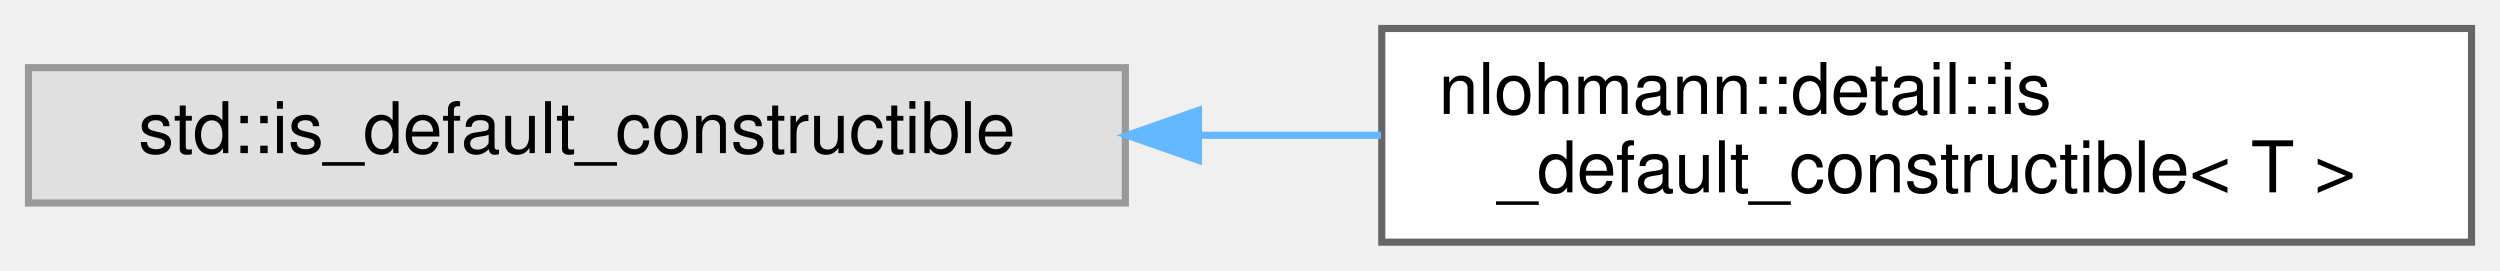
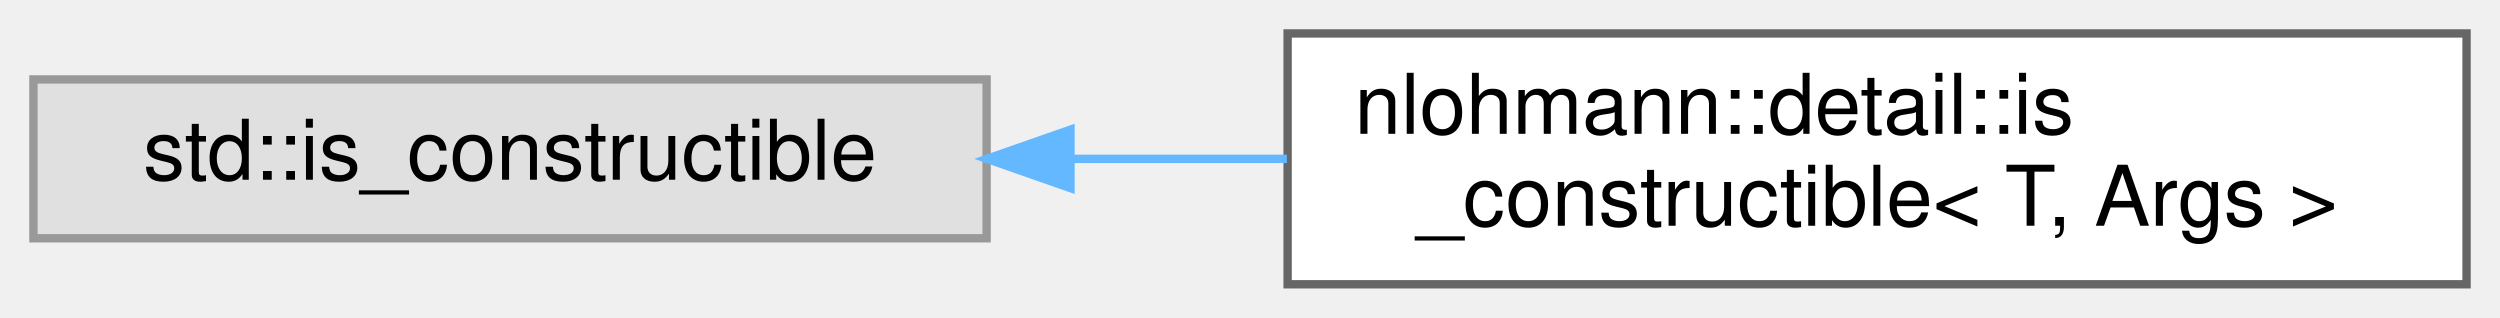
- <svg xmlns="http://www.w3.org/2000/svg" xmlns:xlink="http://www.w3.org/1999/xlink" width="351pt" height="38pt" viewBox="0.00 0.00 351.00 38.00">
+ <svg xmlns="http://www.w3.org/2000/svg" xmlns:xlink="http://www.w3.org/1999/xlink" width="299pt" height="38pt" viewBox="0.00 0.00 299.00 38.00">
  <g id="graph0" class="graph" transform="scale(1 1) rotate(0) translate(4 34)">
    <g id="Node000000" class="node">
      <g id="a_Node000000">
        <a xlink:title=" ">
-           <polygon fill="#e0e0e0" stroke="#999999" points="154,-24.5 0,-24.5 0,-5.5 154,-5.5 154,-24.5" />
-           <text text-anchor="middle" x="77" y="-12.5" font-family="Helvetica,sans-Serif" font-size="10.00">std::is_default_constructible</text>
+           <polygon fill="#e0e0e0" stroke="#999999" points="114,-24.5 0,-24.5 0,-5.5 114,-5.5 114,-24.5" />
+           <text text-anchor="middle" x="57" y="-12.5" font-family="Helvetica,sans-Serif" font-size="10.00">std::is_constructible</text>
        </a>
      </g>
    </g>
    <g id="Node000001" class="node">
      <g id="a_Node000001">
-         <a xlink:href="structnlohmann_1_1detail_1_1is__default__constructible.html" target="_top" xlink:title=" ">
-           <polygon fill="white" stroke="#666666" points="343,-30 190,-30 190,0 343,0 343,-30" />
-           <text text-anchor="start" x="198" y="-18" font-family="Helvetica,sans-Serif" font-size="10.00">nlohmann::detail::is</text>
-           <text text-anchor="middle" x="266.5" y="-7" font-family="Helvetica,sans-Serif" font-size="10.00">_default_constructible&lt; T &gt;</text>
+         <a xlink:href="structnlohmann_1_1detail_1_1is__constructible.html" target="_top" xlink:title=" ">
+           <polygon fill="white" stroke="#666666" points="291,-30 150,-30 150,0 291,0 291,-30" />
+           <text text-anchor="start" x="158" y="-18" font-family="Helvetica,sans-Serif" font-size="10.00">nlohmann::detail::is</text>
+           <text text-anchor="middle" x="220.5" y="-7" font-family="Helvetica,sans-Serif" font-size="10.00">_constructible&lt; T, Args &gt;</text>
        </a>
      </g>
    </g>
-     <g id="edge85_Node000000_Node000001" class="edge">
-       <g id="a_edge85_Node000000_Node000001">
+     <g id="edge84_Node000000_Node000001" class="edge">
+       <g id="a_edge84_Node000000_Node000001">
        <a xlink:title=" ">
-           <path fill="none" stroke="#63b8ff" d="M164.54,-15C173.01,-15 181.56,-15 189.91,-15" />
-           <polygon fill="#63b8ff" stroke="#63b8ff" points="164.26,-11.5 154.26,-15 164.26,-18.5 164.26,-11.5" />
+           <path fill="none" stroke="#63b8ff" d="M124.23,-15C132.7,-15 141.39,-15 149.91,-15" />
+           <polygon fill="#63b8ff" stroke="#63b8ff" points="124.03,-11.5 114.03,-15 124.03,-18.5 124.03,-11.5" />
        </a>
      </g>
    </g>
  </g>
</svg>
